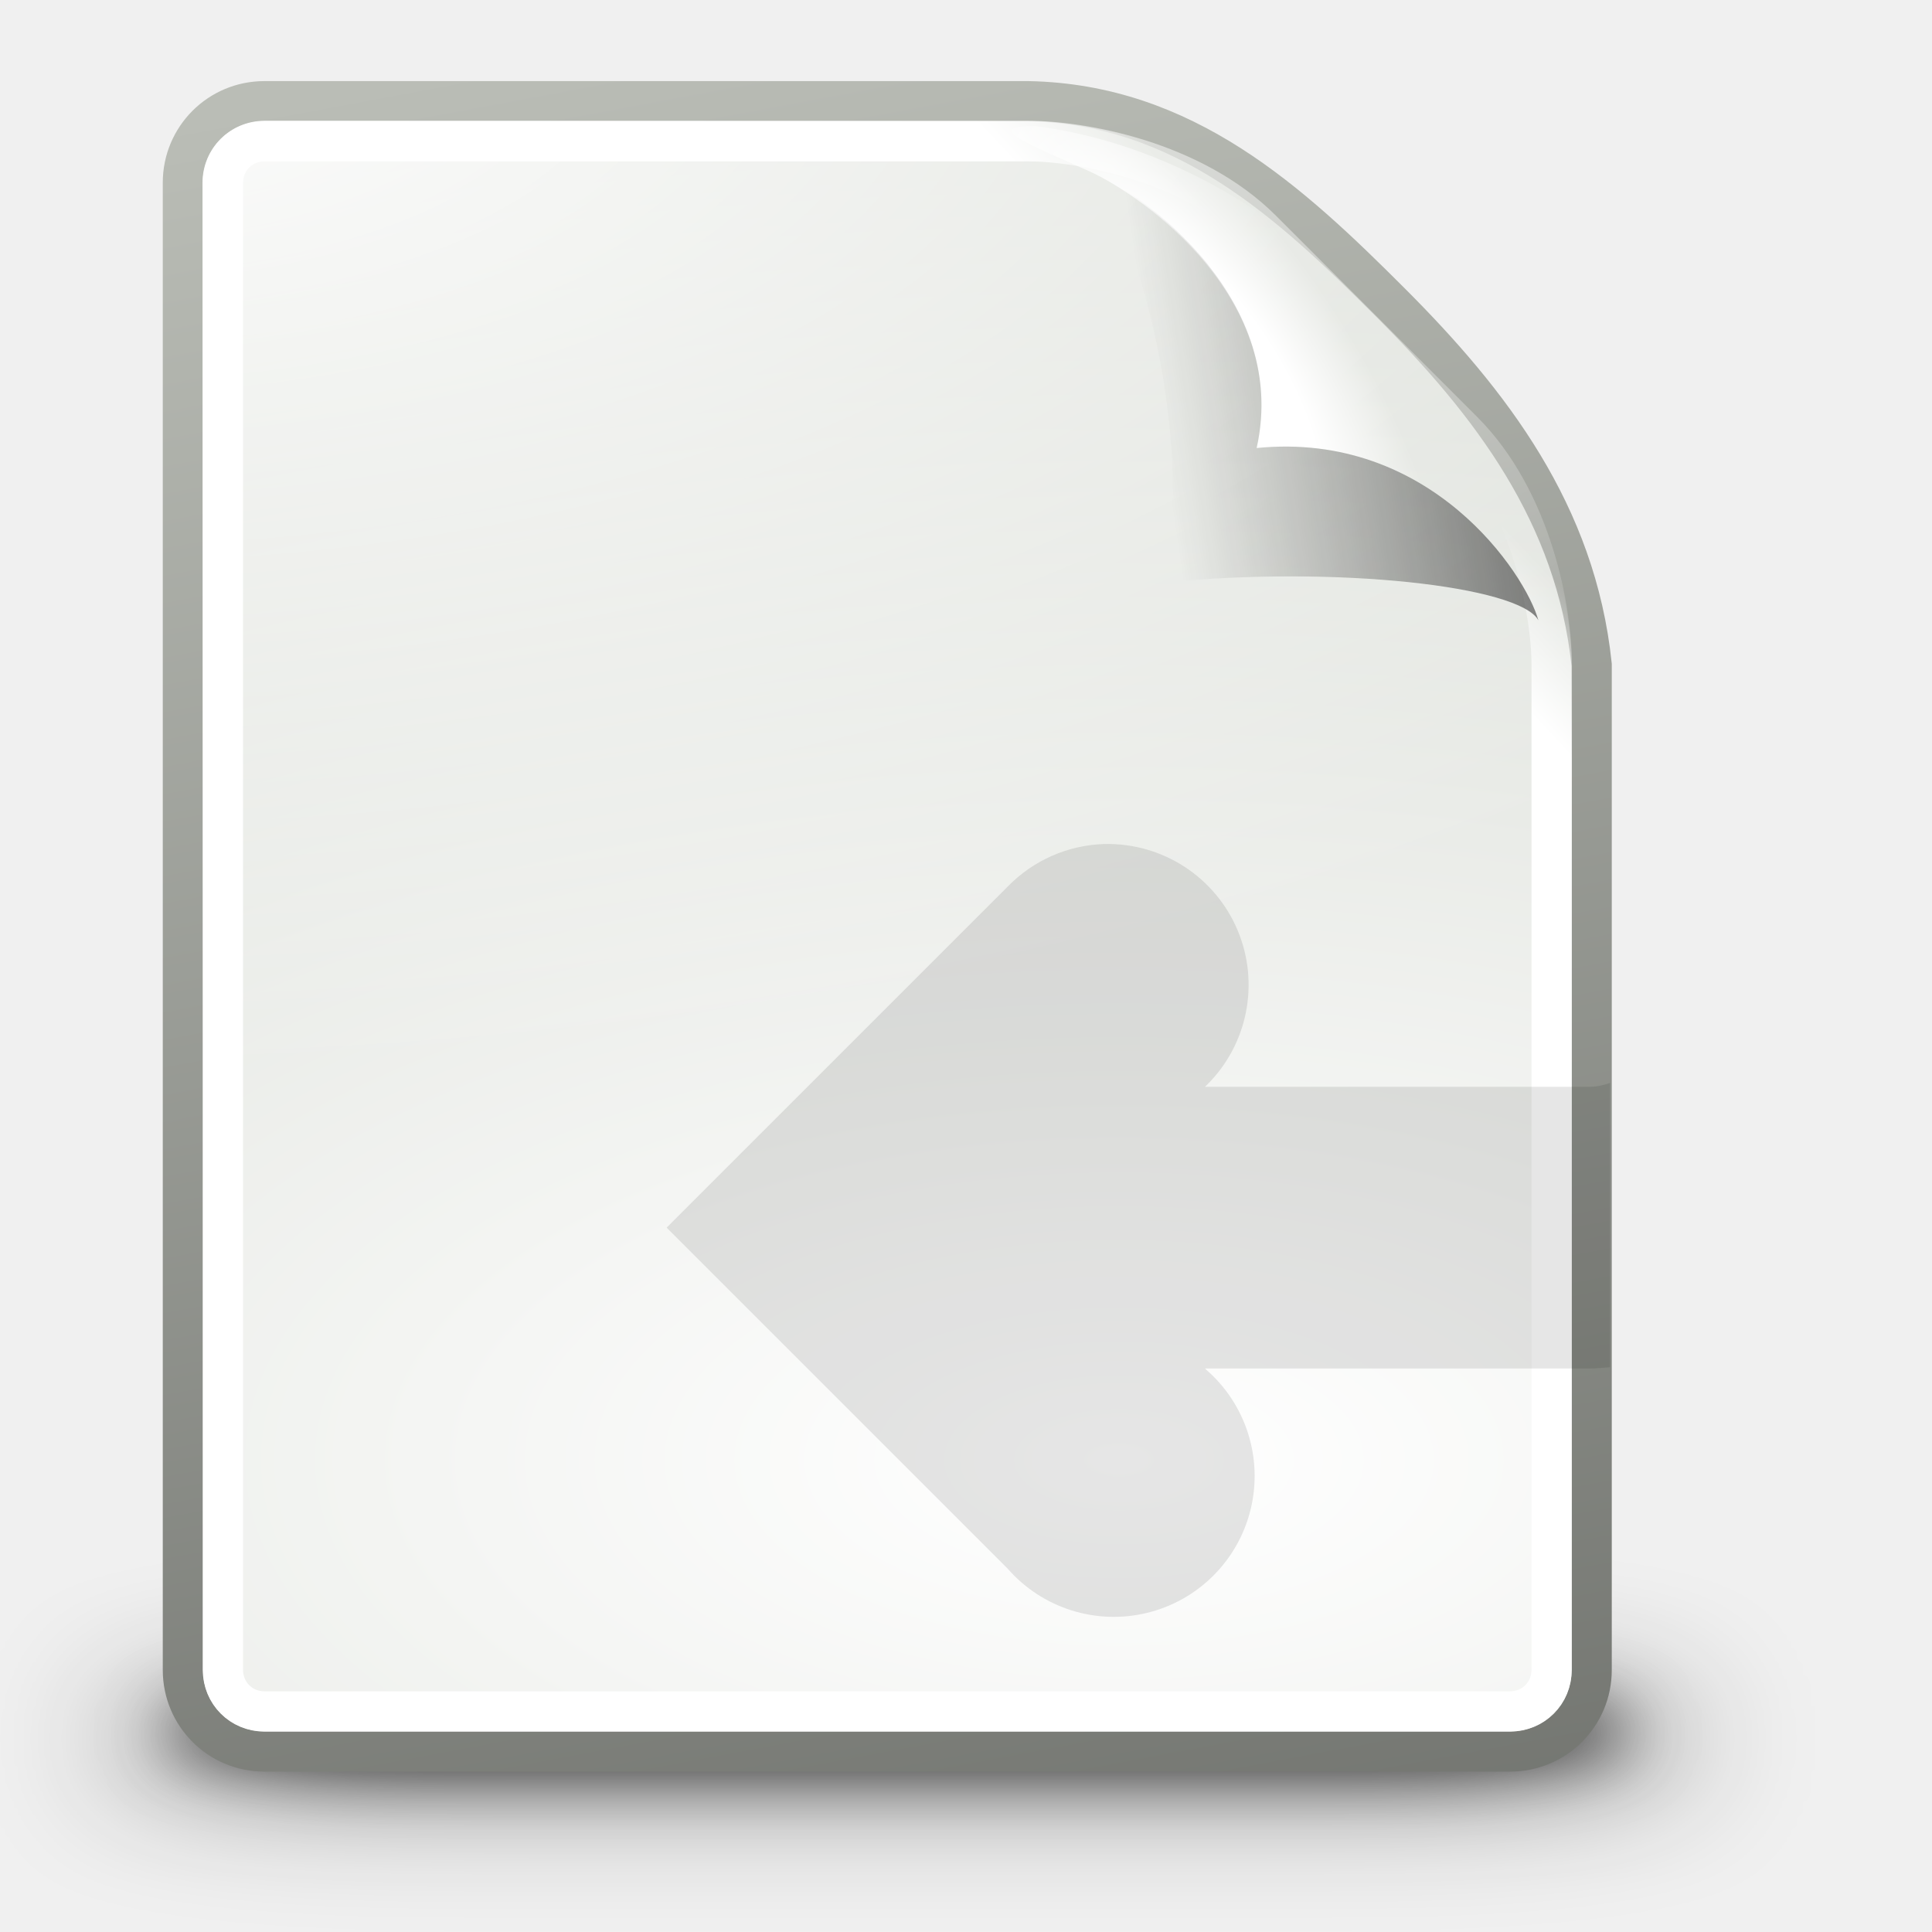
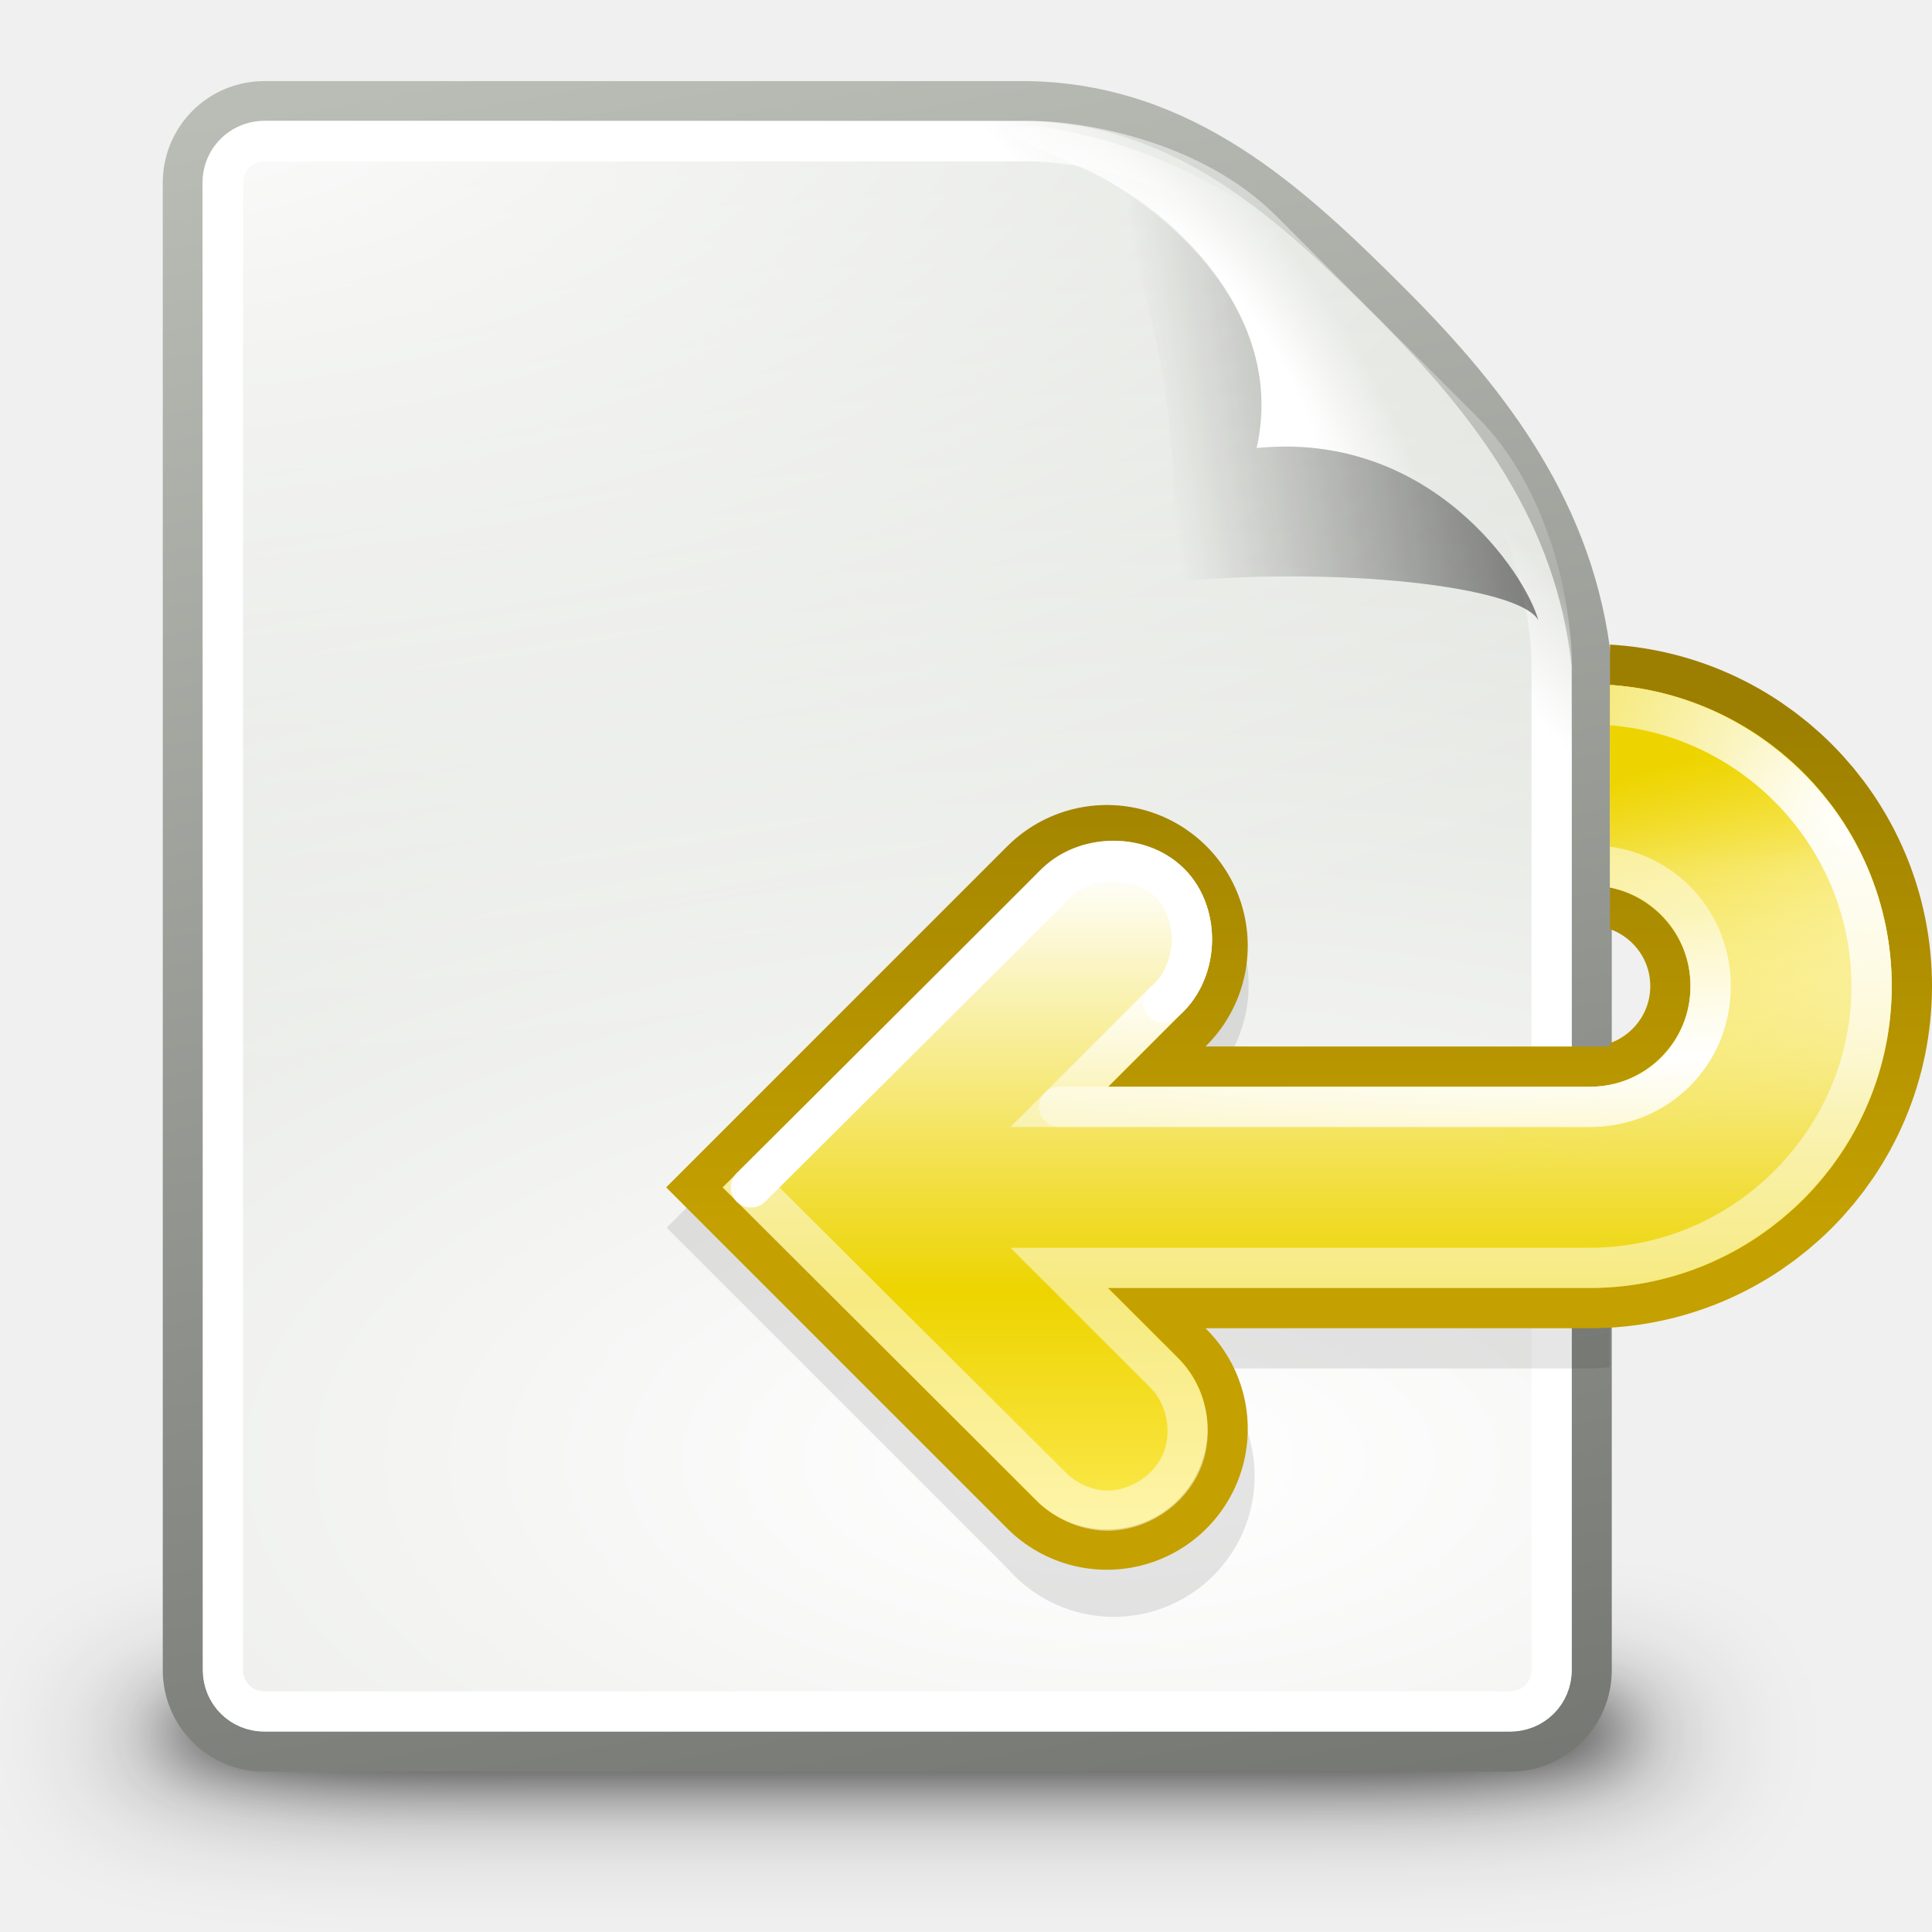
<svg xmlns="http://www.w3.org/2000/svg" xmlns:xlink="http://www.w3.org/1999/xlink" width="48" height="48" viewBox="0 0 48 48" version="1.1" id="svg1">
  <defs id="defs1">
    <filter id="filter3913-4" x="-0.092" width="1.185" y="-1.665" height="4.329" color-interpolation-filters="sRGB">
      <feGaussianBlur stdDeviation="1.387" id="feGaussianBlur3915-1" />
    </filter>
    <filter id="filter3871-0" x="-0.053" width="1.106" y="-0.958" height="2.917" color-interpolation-filters="sRGB">
      <feGaussianBlur stdDeviation="0.799" id="feGaussianBlur3873-5" />
    </filter>
    <linearGradient id="linearGradient3-paper-sheet-orig-08">
      <stop style="stop-color: rgb(255, 255, 255); stop-opacity: 1;" offset="0" id="stop6-paper-sheet-orig-1" />
      <stop style="stop-color: rgb(211, 215, 207); stop-opacity: 1;" offset="1" id="stop7-paper-sheet-orig-2" />
    </linearGradient>
    <linearGradient id="linearGradient10-paper-sheet-orig-3">
      <stop style="stop-color: rgb(85, 87, 83); stop-opacity: 1;" offset="0" id="stop15-paper-sheet-orig-7" />
      <stop style="stop-color: rgb(186, 189, 182); stop-opacity: 1;" offset="1" id="stop16-paper-sheet-orig-8" />
    </linearGradient>
    <linearGradient id="linearGradient4-paper-sheet-orig-7">
      <stop id="stop8-paper-sheet-orig-2" offset="0" style="stop-color: rgb(255, 255, 255); stop-opacity: 1;" />
      <stop id="stop9-paper-sheet-orig-2" offset="1" style="stop-color: rgb(255, 255, 255); stop-opacity: 0;" />
    </linearGradient>
    <radialGradient r="18" fy="35.357" fx="-30.25" cy="35.357" cx="-30.25" gradientTransform="matrix(3.854,0,0,1.86639,442.334,21.2596)" gradientUnits="userSpaceOnUse" id="radialGradient2" xlink:href="#linearGradient3-paper-sheet-orig-08" />
    <radialGradient r="17" fy="5.3" fx="4" cy="5.3" cx="4" gradientTransform="matrix(3.23437,0,0,1.52429,-8.93747,-6.07875)" gradientUnits="userSpaceOnUse" id="radialGradient5" xlink:href="#linearGradient4-paper-sheet-orig-7" />
    <linearGradient id="linearGradient13-paper-sheet-orig-7-4">
      <stop id="stop19-paper-sheet-orig-0-5" offset="0" style="stop-color: rgb(255, 255, 255); stop-opacity: 1;" />
      <stop style="stop-color: rgb(255, 255, 255); stop-opacity: 1;" offset="0.475" id="stop20-paper-sheet-orig-0-7" />
      <stop id="stop21-paper-sheet-orig-6-9" offset="1" style="stop-color: rgb(255, 255, 255); stop-opacity: 0;" />
    </linearGradient>
    <linearGradient id="linearGradient26-paper-sheet-orig-0-7">
      <stop style="stop-color: rgb(0, 0, 0); stop-opacity: 0.554;" offset="0" id="stop30-paper-sheet-orig-8-4" />
      <stop style="stop-color: rgb(0, 0, 0); stop-opacity: 0;" offset="1" id="stop31-paper-sheet-orig-8-9" />
    </linearGradient>
    <radialGradient r="7.042" fy="10.108" fx="-26.305" cy="10.108" cx="-26.305" gradientTransform="matrix(0.407336,-0.279828,0.751029,1.09325,370.815,41.5621)" gradientUnits="userSpaceOnUse" id="radialGradient9" xlink:href="#linearGradient13-paper-sheet-orig-7-4" />
    <clipPath clipPathUnits="userSpaceOnUse" id="clipPath8530">
-       <g id="g8532">
-         <path style="color:#000000;display:inline;overflow:visible;visibility:visible;fill:#ffffff;fill-opacity:1;fill-rule:nonzero;stroke:none;stroke-width:1;marker:none;enable-background:accumulate" d="m 1916,671 v 23 h 32 v -23 h -8 v 10 h -9 v -10 z" transform="matrix(1,0,0,-1,-1893,865)" id="path8534" />
-       </g>
+       <path style="color:#000000;display:inline;overflow:visible;visibility:visible;fill:#ffffff;fill-opacity:1;fill-rule:nonzero;stroke:none;stroke-width:1;marker:none;enable-background:accumulate" d="m 1916,671 v 23 h 32 v -23 h -8 v 10 h -9 v -10 z" transform="matrix(1,0,0,-1,-1893,865)" id="path8534" />
    </clipPath>
    <linearGradient xlink:href="#linearGradient4345-5" id="linearGradient4479" x1="40" y1="192.322" x2="40" y2="179.653" gradientUnits="userSpaceOnUse" />
    <linearGradient id="linearGradient4345-5">
      <stop style="stop-color:#9c7f00;stop-opacity:1" offset="0" id="stop4347-5" />
      <stop style="stop-color:#c4a000;stop-opacity:1" offset="1" id="stop4349-1" />
    </linearGradient>
    <linearGradient xlink:href="#linearGradient4563" id="linearGradient4420" gradientUnits="userSpaceOnUse" x1="40" y1="172.085" x2="40" y2="192.96" />
    <linearGradient id="linearGradient4563">
      <stop style="stop-color:#fce94f;stop-opacity:1" offset="0" id="stop4565" />
      <stop id="stop4567" offset="0.279" style="stop-color:#edd400;stop-opacity:1" />
      <stop style="stop-color:#ffffff;stop-opacity:1" offset="0.784" id="stop4571" />
      <stop style="stop-color:#fce94f;stop-opacity:1" offset="1" id="stop4569" />
    </linearGradient>
    <linearGradient gradientTransform="matrix(1,0,0,-1,-1893,865)" y2="674.77" x2="1938.649" y1="683.312" x1="1940.938" gradientUnits="userSpaceOnUse" id="linearGradient9385" xlink:href="#linearGradient9512" />
    <linearGradient id="linearGradient9512">
      <stop id="stop9514" offset="0" style="stop-color:#fce94f;stop-opacity:0" />
      <stop id="stop9516" offset="1" style="stop-color:#edd400;stop-opacity:1" />
    </linearGradient>
    <radialGradient r="2.15" fy="185.91" fx="36.211" cy="185.91" cx="36.211" gradientTransform="matrix(16.0193,0,0,1.526905,-543.8632,-97.62641)" gradientUnits="userSpaceOnUse" id="radialGradient3086" xlink:href="#linearGradient4-paper-sheet-orig-7" />
    <radialGradient xlink:href="#linearGradient4-paper-sheet-orig-7" id="radialGradient9458" cx="52.937" cy="189.238" fx="52.937" fy="189.238" r="6.5" gradientTransform="matrix(1,0,0,1.153846,0,-28.53846)" gradientUnits="userSpaceOnUse" />
    <radialGradient xlink:href="#linearGradient4-paper-sheet-orig-7" id="radialGradient9488" cx="48.156" cy="181.203" fx="48.156" fy="181.203" r="8.594" gradientTransform="matrix(-4.193131,0,0,-0.4072727,250.0812,257.5491)" gradientUnits="userSpaceOnUse" />
    <radialGradient xlink:href="#linearGradient13-paper-sheet-orig-7-4" id="radialGradient3" gradientUnits="userSpaceOnUse" gradientTransform="matrix(0.407336,-0.279828,0.751029,1.09325,370.815,41.5621)" cx="-26.305" cy="10.108" fx="-26.305" fy="10.108" r="7.042" />
    <linearGradient xlink:href="#linearGradient26-paper-sheet-orig-0-7" id="linearGradient3" gradientUnits="userSpaceOnUse" gradientTransform="matrix(0.922306,0,0,0.918575,393.553,51.3257)" x1="-19.031" y1="12.618" x2="-28.789" y2="14.07" />
    <radialGradient xlink:href="#linearGradient3-paper-sheet-orig-08" id="radialGradient7" gradientUnits="userSpaceOnUse" gradientTransform="matrix(3.854,0,0,1.86639,442.334,21.2596)" cx="-30.25" cy="35.357" fx="-30.25" fy="35.357" r="18" />
    <linearGradient xlink:href="#linearGradient10-paper-sheet-orig-3" id="linearGradient7" gradientUnits="userSpaceOnUse" gradientTransform="translate(356,50)" x1="-40.279" y1="70.736" x2="-52.75" y2="3.873" />
    <radialGradient xlink:href="#linearGradient4-paper-sheet-orig-7" id="radialGradient8" gradientUnits="userSpaceOnUse" gradientTransform="matrix(3.23437,0,0,1.52429,-8.93747,-6.07875)" cx="4" cy="5.3" fx="4" fy="5.3" r="17" />
    <linearGradient xlink:href="#linearGradient4-paper-sheet-orig-7" id="linearGradient8" gradientUnits="userSpaceOnUse" x1="-26.754" y1="11.566" x2="-24.75" y2="9.688" />
  </defs>
  <g id="layer1">
    <g style="display:inline" id="use11633" transform="translate(-702,-50)">
      <g style="display:inline" id="g4" transform="translate(400.044,1.01491)">
        <rect transform="matrix(1.1189,0,0,1.17678,-38.2578,-16.0867)" ry="2" rx="7.524" y="91" x="306" height="2" width="36" id="rect3" style="display:inline;opacity:0.475;fill:#000000;fill-opacity:1;stroke:none;filter:url(#filter3913-4)" />
        <rect transform="matrix(1.01334,0,0,1,-4.05753,0)" ry="2" rx="6.392" y="91" x="306" height="2" width="36" id="rect4" style="opacity:0.715;fill:#000000;fill-opacity:1;stroke:none;filter:url(#filter3871-0)" />
      </g>
      <g id="g6" transform="translate(404.044,-0.985092)">
        <path style="display:inline;fill:url(#radialGradient7);fill-opacity:1;stroke:url(#linearGradient7);stroke-width:1;stroke-miterlimit:4" d="m 304.524,53.5 c 0,0 17.476,0 18.976,0 3.877,0.073 6.5,2.5 9,5 2.5,2.5 4.608,5.253 5,9 0,1.5 0,24.976 0,24.976 0,1.121 -0.903,2.024 -2.024,2.024 H 304.524 C 303.403,94.5 302.5,93.597 302.5,92.476 V 55.524 C 302.5,54.403 303.403,53.5 304.524,53.5 Z" id="path4" />
        <path style="display:inline;fill:url(#radialGradient8);fill-opacity:1;stroke:none" id="path5" d="m 8.531,3.986 c -0.858,0 -1.545,0.687 -1.545,1.545 v 36.938 c 0,0.858 0.687,1.545 1.545,1.545 h 30.938 c 0.858,0 1.545,-0.687 1.545,-1.545 V 17.5 c 0,-1.392 -0.501,-4.299 -2.357,-6.156 l -5,-5 C 31.799,4.487 28.892,3.986 27.5,3.986 Z" transform="translate(296,50)" />
        <path style="display:inline;fill:none;stroke:url(#linearGradient8);stroke-width:1;stroke-miterlimit:4" id="path6" d="m -51.469,4.494 c -0.583,0 -1.037,0.454 -1.037,1.037 v 36.938 c 0,0.583 0.454,1.037 1.037,1.037 h 30.938 c 0.583,0 1.037,-0.454 1.037,-1.037 V 17.5 c 0,-1.279 -0.502,-4.09 -2.209,-5.797 l -5,-5 C -28.41,4.996 -31.221,4.494 -32.5,4.494 Z" transform="translate(356,50)" />
      </g>
    </g>
    <g style="display:inline" id="use11649" transform="translate(-337.779,-50.86897)">
      <path style="display:inline;fill:url(#radialGradient3);fill-opacity:1;stroke:none" d="m 363.5,54 c -1.389,0 -0.042,0.497 1.344,1.125 1.386,0.628 4.973,3.215 4.156,6.875 4.323,-0.431 6.679,3.122 7,4.281 0.321,1.159 1,2.608 1,1.219 0.028,-3.806 -2.845,-6.432 -4.844,-8.656 C 370.158,56.619 367.154,54.477 363.5,54 Z" id="path1" />
      <path style="display:inline;opacity:0.879;fill:url(#linearGradient3);fill-opacity:1;stroke:none" d="m 364.601,55.014 c 0.922,0 3.008,6.196 2.086,10.329 4.295,-0.428 8.853,0.088 9.313,0.938 -0.321,-1.159 -2.677,-4.712 -7,-4.281 0.865,-3.875 -3.187,-6.617 -4.399,-6.986 z" id="path2" />
    </g>
    <path style="color:#000000;font-style:normal;font-variant:normal;font-weight:normal;font-stretch:normal;font-size:medium;line-height:normal;font-family:'Bitstream Vera Sans';-inkscape-font-specification:'Bitstream Vera Sans';text-indent:0;text-align:start;text-decoration:none;text-decoration-line:none;letter-spacing:normal;word-spacing:normal;text-transform:none;writing-mode:lr-tb;direction:ltr;text-anchor:start;display:inline;overflow:visible;visibility:visible;opacity:0.1;fill:#000000;fill-opacity:1;stroke:none;stroke-width:7;marker:none;enable-background:new" d="m 27.438,20.969 a 3.5,3.5 0 0 0 -2.406,1.062 l -6,6 -2.469,2.469 2.469,2.469 6,6 a 3.5,3.5 0 1 0 4.938,-4.938 l -0.031,-0.031 h 9.562 c 0.166,0 0.336,-0.022 0.5,-0.031 v -7.062 c -0.157,0.051 -0.319,0.094 -0.5,0.094 h -9.562 l 0.031,-0.031 a 3.5,3.5 0 0 0 -2.531,-6 z" id="path9259-3-7" />
    <g style="display:inline;enable-background:new" id="g4001" mask="none" transform="matrix(1,0,0,-1,-6.999878,210)" clip-path="url(#clipPath8530)">
      <path d="m 41.5,190.5 h 5 c 2.761,0 5,-2.239 5,-5 0,-2.761 -2.239,-5 -5,-5 h -15 m 3,-6 -6,6 6,6" style="display:inline;fill:none;stroke:url(#linearGradient4479);stroke-width:7;stroke-linecap:round;stroke-linejoin:miter;stroke-miterlimit:4;stroke-dasharray:none;stroke-opacity:1;enable-background:new" id="path9259-3" />
      <path d="m 41.5,190.5 h 5 c 2.761,0 5,-2.239 5,-5 0,-2.761 -2.239,-5 -5,-5 h -15 m 3,-6 -6,6 6,6" style="display:inline;fill:none;stroke:url(#linearGradient4420);stroke-width:5;stroke-linecap:round;stroke-linejoin:miter;stroke-miterlimit:4;stroke-dasharray:none;stroke-opacity:1;enable-background:new" id="path9259-3-3" />
      <path d="m 41.5,190.5 h 5 c 2.761,0 5,-2.239 5,-5 0,-2.761 -2.239,-5 -5,-5" style="display:inline;fill:none;stroke:url(#linearGradient9385);stroke-width:5;stroke-linecap:round;stroke-linejoin:miter;stroke-miterlimit:4;stroke-dasharray:none;stroke-opacity:1;enable-background:new" id="path9259-3-3-35" />
      <path id="path9259-3-3-3-4" d="m 39.471,190.5 c 0,1.057 0.972,2.015 2.028,2 h 5 c 3.842,0 7,-3.158 7,-7 0,-3.842 -3.158,-7 -7,-7 H 33.312 l 2.594,-2.594 c 0.574,-0.555 0.763,-1.472 0.455,-2.21 -0.308,-0.737 -1.094,-1.247 -1.892,-1.228 -0.516,0.02 -1.02,0.25 -1.375,0.625 l -7.438,7.406 7.438,7.406 c 0.702,0.871 2.181,0.95 2.972,0.159 0.791,-0.791 0.712,-2.27 -0.159,-2.972 L 33.312,182.5 h 13.188 c 1.681,0 3,1.319 3,3 0,1.681 -1.319,3 -3,3 h -5" style="color:#000000;font-style:normal;font-variant:normal;font-weight:normal;font-stretch:normal;font-size:medium;line-height:normal;font-family:'Bitstream Vera Sans';-inkscape-font-specification:'Bitstream Vera Sans';text-indent:0;text-align:start;text-decoration:none;text-decoration-line:none;letter-spacing:normal;word-spacing:normal;text-transform:none;writing-mode:lr-tb;direction:ltr;text-anchor:start;display:inline;overflow:visible;visibility:visible;opacity:0.5;fill:none;stroke:#ffffff;stroke-width:1;stroke-miterlimit:4;stroke-dasharray:none;marker:none;enable-background:new" />
      <path id="path9259-3-3-3-7" d="m 36.066,188.066 c 0.791,-0.791 0.712,-2.27 -0.159,-2.972 L 33.312,182.5" style="color:#000000;font-style:normal;font-variant:normal;font-weight:normal;font-stretch:normal;font-size:medium;line-height:normal;font-family:'Bitstream Vera Sans';-inkscape-font-specification:'Bitstream Vera Sans';text-indent:0;text-align:start;text-decoration:none;text-decoration-line:none;letter-spacing:normal;word-spacing:normal;text-transform:none;writing-mode:lr-tb;direction:ltr;text-anchor:start;display:inline;overflow:visible;visibility:visible;fill:none;stroke:url(#radialGradient3086);stroke-width:1;stroke-linecap:round;stroke-miterlimit:4;stroke-dasharray:none;marker:none;enable-background:new" />
      <path id="path9259-3-3-3-4-6" d="m 41.5,192.5 h 5 c 3.842,0 7,-3.158 7,-7 0,-3.842 -3.158,-7 -7,-7" style="color:#000000;font-style:normal;font-variant:normal;font-weight:normal;font-stretch:normal;font-size:medium;line-height:normal;font-family:'Bitstream Vera Sans';-inkscape-font-specification:'Bitstream Vera Sans';text-indent:0;text-align:start;text-decoration:none;text-decoration-line:none;letter-spacing:normal;word-spacing:normal;text-transform:none;writing-mode:lr-tb;direction:ltr;text-anchor:start;display:inline;overflow:visible;visibility:visible;fill:none;stroke:url(#radialGradient9458);stroke-width:1;stroke-miterlimit:4;stroke-dasharray:none;marker:none;enable-background:new" />
      <path id="path9259-3-3-3-4-7" d="m 33.312,182.5 h 13.188 c 1.681,0 3,1.319 3,3 0,1.681 -1.319,3 -3,3" style="color:#000000;font-style:normal;font-variant:normal;font-weight:normal;font-stretch:normal;font-size:medium;line-height:normal;font-family:'Bitstream Vera Sans';-inkscape-font-specification:'Bitstream Vera Sans';text-indent:0;text-align:start;text-decoration:none;text-decoration-line:none;letter-spacing:normal;word-spacing:normal;text-transform:none;writing-mode:lr-tb;direction:ltr;text-anchor:start;display:inline;overflow:visible;visibility:visible;fill:none;stroke:url(#radialGradient9488);stroke-width:1;stroke-linecap:round;stroke-miterlimit:4;stroke-dasharray:none;marker:none;enable-background:new" />
      <path id="path9259-3-3-3-4-3" d="m 25.656,180.5 7.438,7.406 c 0.702,0.871 2.181,0.95 2.972,0.159 0.791,-0.791 0.712,-2.27 -0.159,-2.972" style="color:#000000;font-style:normal;font-variant:normal;font-weight:normal;font-stretch:normal;font-size:medium;line-height:normal;font-family:'Bitstream Vera Sans';-inkscape-font-specification:'Bitstream Vera Sans';text-indent:0;text-align:start;text-decoration:none;text-decoration-line:none;letter-spacing:normal;word-spacing:normal;text-transform:none;writing-mode:lr-tb;direction:ltr;text-anchor:start;display:inline;overflow:visible;visibility:visible;fill:none;stroke:#ffffff;stroke-width:1;stroke-linecap:round;stroke-miterlimit:4;stroke-dasharray:none;marker:none;enable-background:new" />
    </g>
  </g>
</svg>
